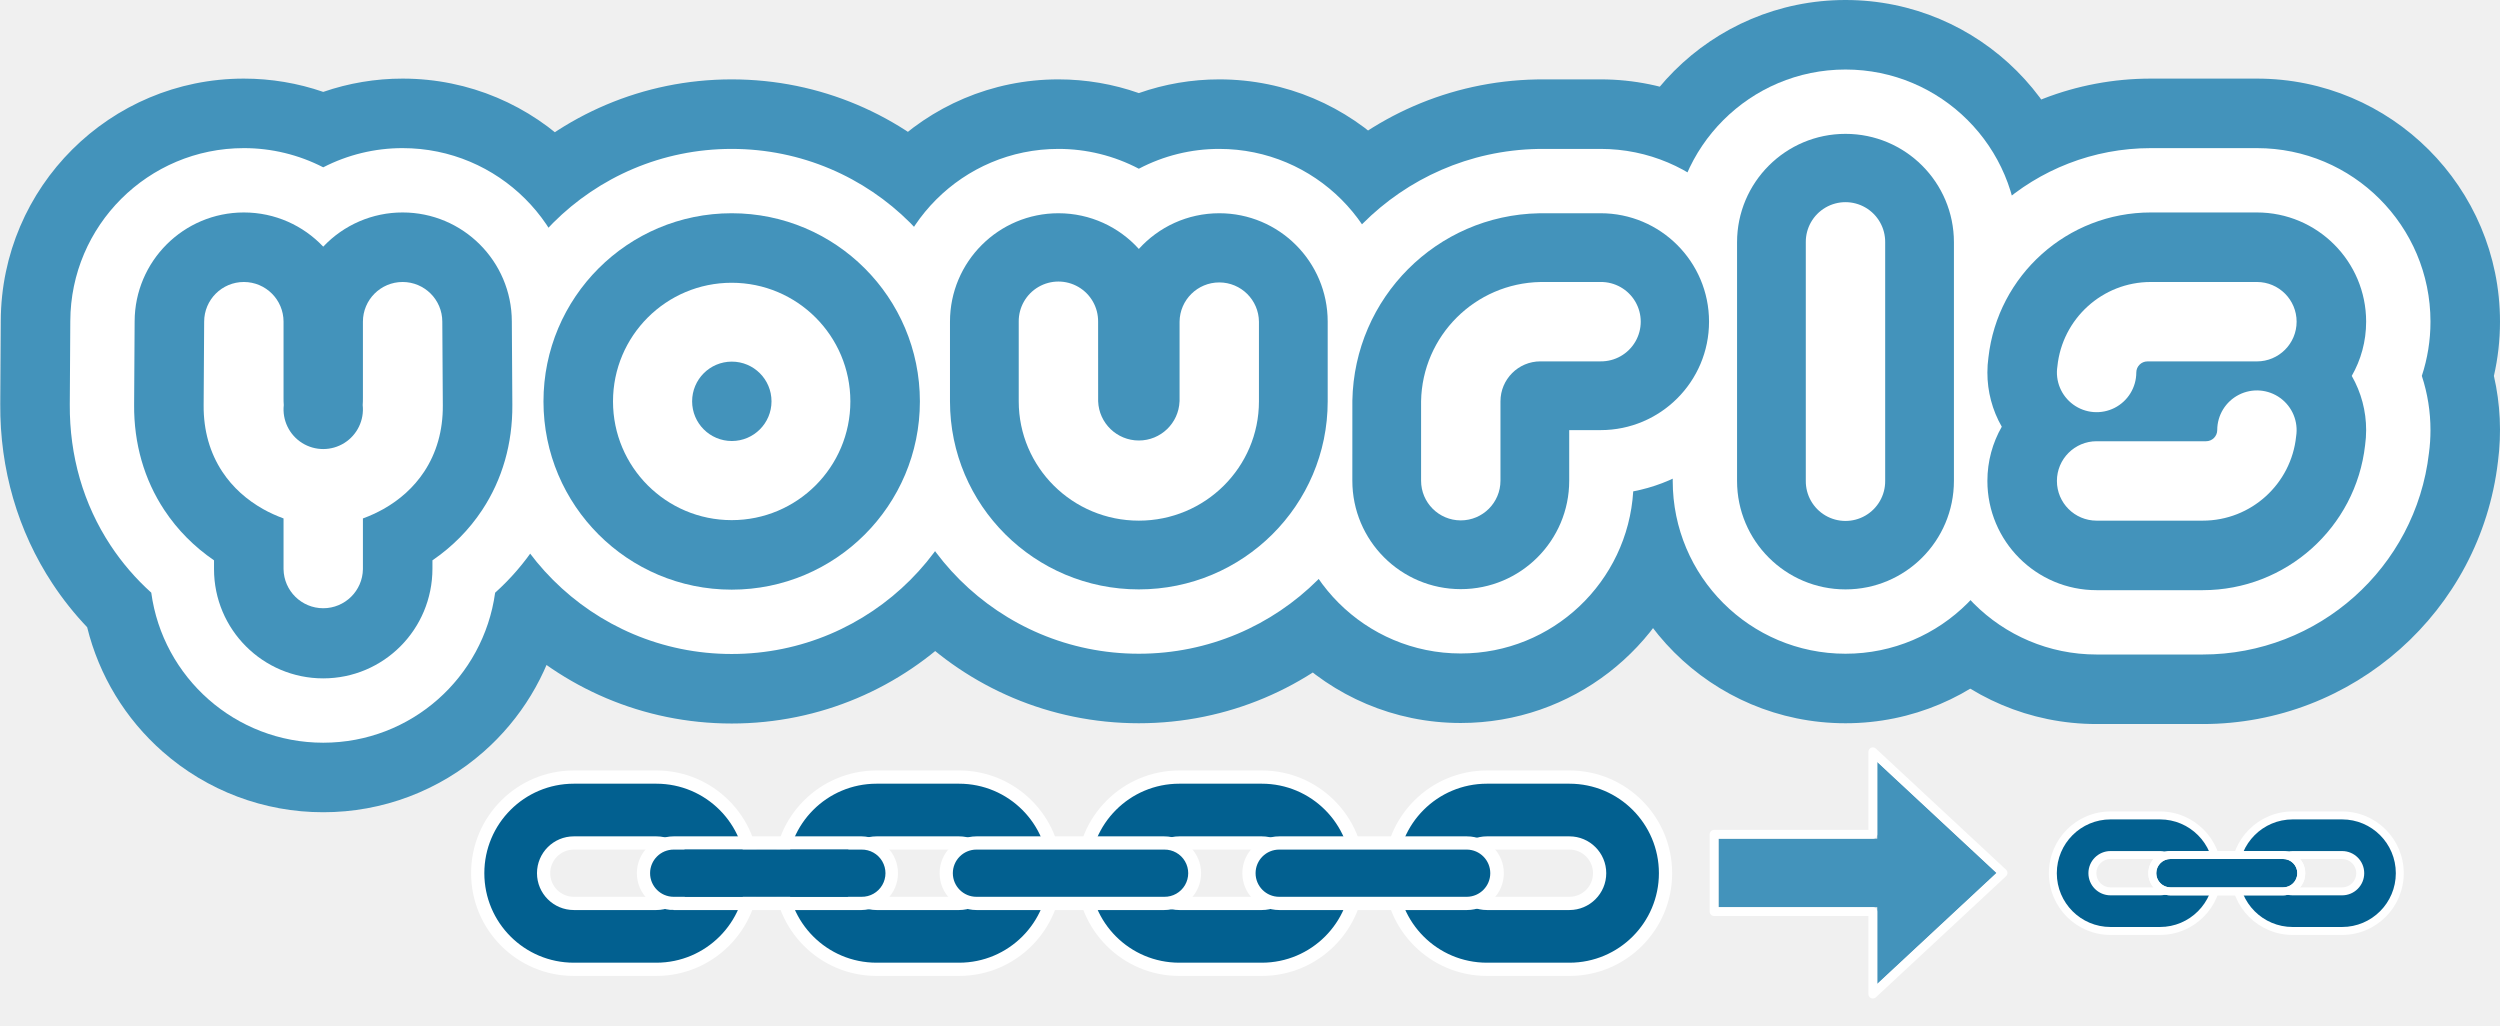
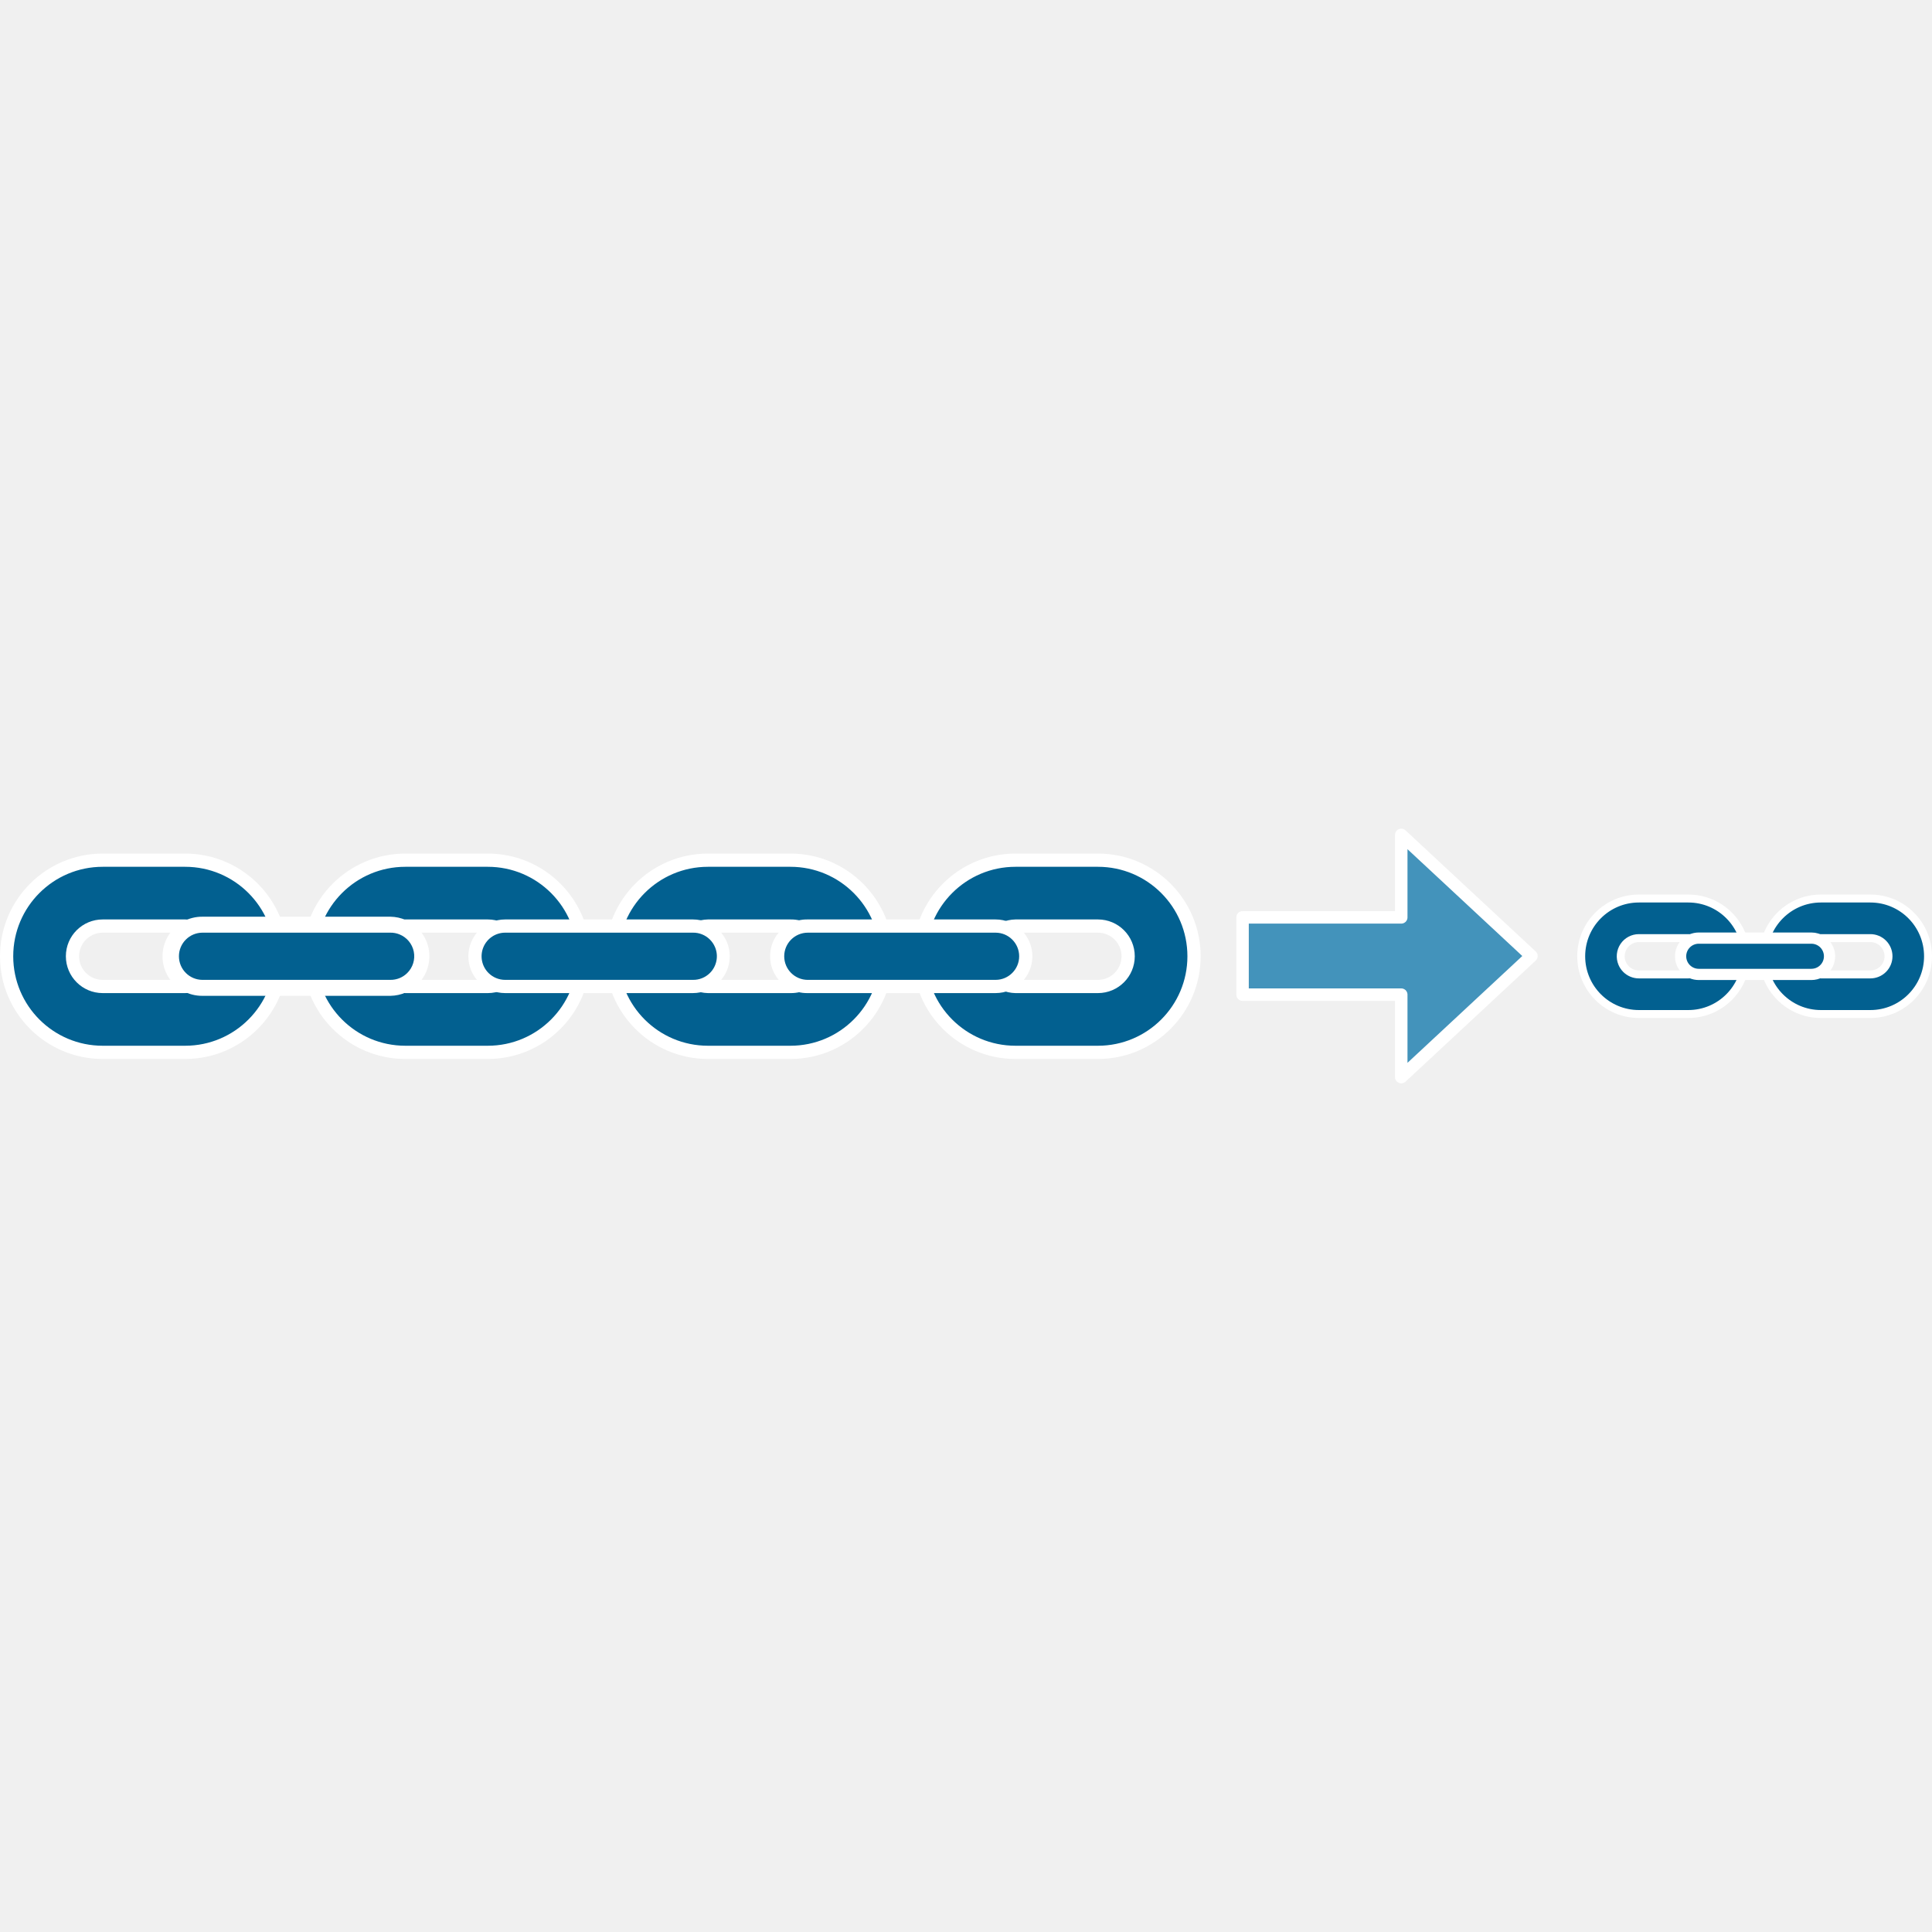
- <svg xmlns="http://www.w3.org/2000/svg" xmlns:xlink="http://www.w3.org/1999/xlink" width="512" height="210" viewBox="0 0 512 210">
+ <svg xmlns="http://www.w3.org/2000/svg" width="280" height="280" fill="none">
+   <g clip-path="url(#a)">
+     <path fill="#026090" fill-rule="evenodd" d="M15.185 124.456h11.35c7.805 0 14.133 6.328 14.133 14.133 0 7.806-6.328 14.133-14.133 14.133h-11.35c-7.805 0-14.132-6.327-14.132-14.133s6.327-14.133 14.132-14.133m0 9.066a5.065 5.065 0 0 0-5.068 5.067 5.067 5.067 0 0 0 5.068 5.068h11.35a5.07 5.07 0 0 0 3.583-8.651 5.07 5.07 0 0 0-3.583-1.484z" clip-rule="evenodd" />
+     <path fill="#fff" d="M14.883 125.623c-7.16 0-12.966 5.806-12.966 12.967s5.805 12.967 12.967 12.967h11.951c7.161 0 12.967-5.806 12.967-12.967s-5.806-12.967-12.967-12.967zm0-1.917h11.952c8.22 0 14.884 6.664 14.884 14.884s-6.664 14.883-14.884 14.883H14.883C6.663 153.473 0 146.809 0 138.589c0-8.219 6.664-14.882 14.884-14.882zm0 11.464a3.422 3.422 0 0 0-2.418 5.839 3.42 3.42 0 0 0 2.418 1.001h11.952a3.422 3.422 0 0 0 2.419-5.839 3.42 3.42 0 0 0-2.419-1.001zm0-1.917h11.952a5.336 5.336 0 1 1 0 10.674H14.883a5.34 5.34 0 0 1-5.337-5.337 5.337 5.337 0 0 1 5.337-5.337" />
+     <path fill="#026090" fill-rule="evenodd" d="M59.17 124.768h11.099c7.634 0 13.822 6.188 13.822 13.822s-6.188 13.822-13.822 13.822h-11.1c-7.633 0-13.822-6.189-13.822-13.823 0-7.633 6.189-13.821 13.823-13.821m0 8.865a4.958 4.958 0 0 0-4.58 6.853 4.96 4.96 0 0 0 4.58 3.06h11.099a4.957 4.957 0 1 0 0-9.913z" clip-rule="evenodd" />
+     <path fill="#fff" d="M58.743 125.623c-7.162 0-12.967 5.806-12.967 12.967s5.805 12.967 12.967 12.967h11.951c7.162 0 12.967-5.806 12.967-12.967s-5.805-12.967-12.967-12.967zm0-1.917h11.951c8.22 0 14.884 6.664 14.884 14.884s-6.663 14.883-14.884 14.883H58.743c-8.22 0-14.884-6.664-14.884-14.884 0-8.219 6.664-14.882 14.884-14.882zm0 11.464a3.421 3.421 0 0 0-2.419 5.839 3.42 3.42 0 0 0 2.419 1.001h11.951a3.422 3.422 0 0 0 2.419-5.839 3.42 3.42 0 0 0-2.419-1.001zm0-1.917h11.951a5.336 5.336 0 1 1 0 10.674H58.743a5.34 5.34 0 0 1-5.337-5.337 5.337 5.337 0 0 1 5.337-5.337" />
+     <path fill="#026090" fill-rule="evenodd" d="M102.904 124.456h11.349c7.806 0 14.134 6.328 14.134 14.133 0 7.806-6.328 14.133-14.134 14.133h-11.349c-7.805 0-14.132-6.327-14.132-14.133s6.327-14.133 14.132-14.133m0 9.066a5.065 5.065 0 0 0-5.068 5.067 5.067 5.067 0 0 0 5.068 5.068h11.349a5.068 5.068 0 0 0 0-10.135z" clip-rule="evenodd" />
+     <path fill="#fff" d="M102.603 125.623c-7.161 0-12.966 5.806-12.966 12.967s5.805 12.967 12.967 12.967h11.951c7.161 0 12.967-5.806 12.967-12.967s-5.806-12.967-12.967-12.967zm0-1.917h11.952c8.22 0 14.884 6.664 14.884 14.884s-6.664 14.883-14.884 14.883h-11.952c-8.22 0-14.883-6.664-14.883-14.884 0-8.219 6.664-14.882 14.884-14.882zm0 11.464c-.907 0-1.777.36-2.419 1.001a3.424 3.424 0 0 0 0 4.838 3.42 3.42 0 0 0 2.419 1.001h11.952a3.42 3.42 0 1 0 0-6.84zm0-1.917h11.952a5.338 5.338 0 1 1 0 10.674h-11.952a5.338 5.338 0 0 1 0-10.674" />
+     <path fill="#026090" fill-rule="evenodd" d="M147.573 124.71h11.146c7.666 0 13.88 6.214 13.88 13.879 0 7.666-6.214 13.881-13.88 13.881h-11.146c-7.666 0-13.881-6.215-13.881-13.88s6.215-13.881 13.881-13.881zm0 8.902a4.978 4.978 0 1 0 0 9.955h11.146c1.32 0 2.586-.524 3.519-1.458a4.973 4.973 0 0 0 0-7.039 4.98 4.98 0 0 0-3.519-1.458z" clip-rule="evenodd" />
+     <path fill="#fff" d="M147.17 125.623c-7.161 0-12.966 5.806-12.966 12.967s5.805 12.967 12.967 12.967h11.951c7.161 0 12.967-5.806 12.967-12.967s-5.806-12.967-12.967-12.967zm0-1.917h11.952c8.22 0 14.884 6.664 14.884 14.884s-6.664 14.883-14.884 14.883H147.17c-8.22 0-14.883-6.664-14.883-14.884 0-8.219 6.664-14.882 14.884-14.882zm0 11.464a3.42 3.42 0 1 0 0 6.84h11.952c.907 0 1.777-.36 2.419-1.001a3.424 3.424 0 0 0 0-4.838 3.42 3.42 0 0 0-2.419-1.001zm0-1.917h11.952a5.336 5.336 0 1 1 0 10.674H147.17a5.338 5.338 0 0 1 0-10.674" />
+     <path stroke="#fff" stroke-width="2.71" d="M29.354 142.968h27.21a4.379 4.379 0 0 0 0-8.757h-27.21a4.379 4.379 0 1 0 0 8.757Z" clip-rule="evenodd" />
+     <path fill="#026090" fill-rule="evenodd" d="M29.353 142.009h27.21a3.4 3.4 0 0 0 2.45-.984 3.418 3.418 0 0 0-1.125-5.61 3.4 3.4 0 0 0-1.324-.246H29.353a3.42 3.42 0 0 0-3.42 3.421 3.42 3.42 0 0 0 3.42 3.42z" clip-rule="evenodd" />
+     <path fill="#fff" d="M73.214 143.926a5.336 5.336 0 1 1 0-10.673h27.21a5.336 5.336 0 1 1 0 10.673z" />
+     <path fill="#026090" fill-rule="evenodd" d="M73.213 142.009h27.211a3.4 3.4 0 0 0 2.45-.984 3.415 3.415 0 0 0 .754-3.756 3.43 3.43 0 0 0-1.88-1.854 3.4 3.4 0 0 0-1.324-.246h-27.21a3.422 3.422 0 0 0-2.42 5.839 3.42 3.42 0 0 0 2.42 1.002z" clip-rule="evenodd" />
+     <path fill="#fff" d="M117.074 143.926a5.338 5.338 0 1 1 0-10.673h27.211a5.334 5.334 0 0 1 5.336 5.337 5.335 5.335 0 0 1-5.336 5.336z" />
+     <path fill="#026090" fill-rule="evenodd" d="M117.075 142.01h27.21a3.42 3.42 0 0 0 0-6.84h-27.21a3.42 3.42 0 1 0 0 6.841zm146.966-12.012h6.888c4.736 0 8.576 3.846 8.576 8.592 0 4.744-3.84 8.59-8.576 8.59h-6.888c-4.737 0-8.577-3.846-8.577-8.59 0-4.746 3.84-8.592 8.577-8.592m0 5.511a3.076 3.076 0 0 0-3.076 3.081 3.075 3.075 0 0 0 1.898 2.845c.373.155.773.235 1.178.235h6.888a3.07 3.07 0 0 0 2.175-.903 3.1 3.1 0 0 0 .9-2.177 3.09 3.09 0 0 0-1.898-2.846 3.1 3.1 0 0 0-1.177-.235z" clip-rule="evenodd" />
+     <path fill="#fff" d="M263.898 130.797c-4.296 0-7.78 3.489-7.78 7.793s3.484 7.793 7.78 7.793h7.171c4.297 0 7.781-3.489 7.781-7.793s-3.484-7.793-7.781-7.793zm0-1.152h7.171c4.933 0 8.93 4.004 8.93 8.945 0 4.94-3.997 8.944-8.93 8.944h-7.171c-4.932 0-8.929-4.004-8.929-8.944s3.997-8.945 8.929-8.945m0 6.89a2.05 2.05 0 0 0-2.051 2.055 2.053 2.053 0 0 0 2.051 2.055h7.171a2.053 2.053 0 0 0 1.896-2.841 2.04 2.04 0 0 0-1.11-1.113 2.1 2.1 0 0 0-.786-.157zm0-1.153h7.171a3.2 3.2 0 0 1 2.266.94 3.21 3.21 0 0 1 0 4.535 3.2 3.2 0 0 1-2.266.94h-7.171a3.2 3.2 0 0 1-1.226-.245 3.2 3.2 0 0 1-1.733-1.736 3.208 3.208 0 0 1 2.959-4.434" />
+     <path fill="#026090" fill-rule="evenodd" d="M237.757 130.247h6.688c4.6 0 8.328 3.735 8.328 8.343 0 4.607-3.728 8.342-8.328 8.342h-6.688c-4.6 0-8.328-3.735-8.328-8.342s3.728-8.343 8.328-8.343m0 5.351a2.98 2.98 0 0 0-2.986 2.992 2.99 2.99 0 0 0 2.986 2.991h6.688a3 3 0 0 0 2.113-.877 3 3 0 0 0 .874-2.114 3 3 0 0 0-.874-2.115 3 3 0 0 0-2.113-.877z" clip-rule="evenodd" />
+     <path fill="#fff" d="M237.515 130.797c-4.296 0-7.78 3.489-7.78 7.793s3.484 7.793 7.78 7.793h7.171c4.297 0 7.78-3.489 7.78-7.793s-3.483-7.793-7.78-7.793zm0-1.152h7.171c4.932 0 8.93 4.004 8.93 8.945 0 4.94-3.998 8.944-8.93 8.944h-7.171c-4.932 0-8.93-4.004-8.93-8.944s3.998-8.945 8.93-8.945m0 6.89a2.053 2.053 0 0 0-2.052 2.055 2.06 2.06 0 0 0 2.052 2.055h7.171a2.053 2.053 0 0 0 1.896-2.841 2.06 2.06 0 0 0-1.896-1.27zm0-1.153h7.171a3.2 3.2 0 0 1 2.266.941c.297.297.533.651.693 1.04.161.389.244.806.243 1.227a3.2 3.2 0 0 1-3.202 3.207h-7.171c-.421 0-.837-.083-1.226-.245a3.2 3.2 0 0 1-1.733-1.736 3.208 3.208 0 0 1 2.959-4.434" />
+     <path fill="#fff" d="M246.196 141.797a3.206 3.206 0 0 1-2.959-4.434 3.2 3.2 0 0 1 2.959-1.981h16.327a3.203 3.203 0 0 1 3.202 3.207 3.21 3.21 0 0 1-3.202 3.208z" />
+     <path fill="#026090" d="M246.197 140.645h16.327a2.054 2.054 0 0 0 1.896-2.841 2.07 2.07 0 0 0-1.11-1.113 2.1 2.1 0 0 0-.786-.157h-16.327c-1.133 0-2.051.92-2.051 2.056a2.05 2.05 0 0 0 2.051 2.055" />
+     <path stroke="#fff" stroke-width="1.626" d="M246.197 141.22h16.327a2.63 2.63 0 0 0 2.427-3.637 2.625 2.625 0 0 0-2.428-1.625h-16.326a2.63 2.63 0 0 0 0 5.262Z" clip-rule="evenodd" />
+     <path fill="#4393BB" d="M203.722 133.592h-23.001v9.922h23.001v11.125l17.289-16.086-17.289-16.086z" />
+     <path stroke="#fff" stroke-linecap="square" stroke-linejoin="round" stroke-width="1.806" d="M203.082 132.952h-23.001v11.2h23v11.953l1.075-.999 17.29-16.086.502-.468-.502-.467-17.29-16.087-1.075-.998v11.953z" />
+   </g>
  <defs>
-     <path d="M24.896 15.55h23.08c1.601 0 2.9-1.3 2.9-2.905a2.903 2.903 0 00-2.9-2.906h-23.08c-1.602 0-2.9 1.3-2.9 2.906a2.903 2.903 0 002.9 2.905z" id="a" />
-     <path id="b" d="M35.515 15.726H3v14.026h32.515v15.726L59.954 22.74 35.514 0z" />
+     <clipPath id="a">
+       <path fill="#fff" d="M0 0h280v280H0z" />
+     </clipPath>
  </defs>
-   <g fill="none" fill-rule="evenodd">
-     <path d="M121.616 119.57a64.31 64.31 0 01-7.095 8.91 49.85 49.85 0 01-15.462 25.467 49.586 49.586 0 01-32.864 12.399 49.639 49.639 0 01-32.886-12.412 49.755 49.755 0 01-15.46-25.481 64.31 64.31 0 01-7.07-8.883C3.63 108.748-.034 96.074.054 82.762L.16 65.697c.099-27.418 22.356-49.599 49.78-49.599 5.576 0 11.063.929 16.258 2.723a49.777 49.777 0 0116.257-2.723c27.425 0 49.682 22.18 49.781 49.599l.106 17.065c.087 13.312-3.576 25.986-10.726 36.808zm28.233 28.606c-36.428 0-65.959-29.531-65.959-65.96 0-36.428 29.53-65.959 65.96-65.959 36.427 0 65.958 29.531 65.958 65.96 0 36.428-29.53 65.959-65.959 65.959zm99.855-131.919c27.406 0 49.622 22.217 49.622 49.622v16.31c0 36.433-29.608 65.933-66.092 65.933-36.483 0-66.092-29.5-66.092-65.932V65.88c0-27.406 22.217-49.623 49.622-49.623 5.654 0 11.215.958 16.47 2.807a49.615 49.615 0 0116.47-2.807zm49.463 131.812c-27.408 0-49.622-22.218-49.622-49.633l.004-16.642c.678-36.01 29.399-64.848 65.143-65.525a66.91 66.91 0 011.266-.012h11.845c27.406 0 49.622 22.217 49.622 49.622a49.47 49.47 0 01-11.534 31.809 49.701 49.701 0 01-18.875 13.953c-5.793 21.075-25.098 36.428-47.85 36.428zM377.957 0c27.405 0 49.622 22.217 49.622 49.622V98.47c0 27.426-22.207 49.652-49.622 49.652-27.406 0-49.623-22.216-49.623-49.622V49.622C328.334 22.217 350.551 0 377.957 0zm73.158 148.282h-21.73c-27.494 0-49.781-22.29-49.781-49.785 0-3.753.42-7.475 1.248-11.103a49.864 49.864 0 01-.825-17.584c3.618-30.603 29.596-53.712 60.462-53.712h21.73c27.494 0 49.78 22.29 49.78 49.785 0 3.753-.42 7.475-1.248 11.102a49.864 49.864 0 01.826 17.585c-3.619 30.603-29.597 53.712-60.462 53.712z" fill="#4393BB" fill-rule="nonzero" />
-     <path d="M118.104 82.853c.07 10.485-2.772 20.399-8.367 28.868a50.206 50.206 0 01-8.334 9.667c-2.393 17.373-17.218 30.718-35.207 30.72-17.998-.002-32.87-13.38-35.218-30.733a50.205 50.205 0 01-8.319-9.654c-5.596-8.469-8.436-18.383-8.367-28.868l.106-17.088c.062-19.58 15.955-35.429 35.543-35.429a35.47 35.47 0 0116.257 3.93 35.47 35.47 0 0116.257-3.93c19.588 0 35.48 15.848 35.543 35.43l.106 17.087zm31.745 51.084c-28.564 0-51.72-23.156-51.72-51.72 0-28.565 23.156-51.721 51.72-51.721 28.565 0 51.72 23.156 51.72 51.72 0 28.565-23.155 51.721-51.72 51.721zm99.855-103.441c19.542 0 35.384 15.842 35.384 35.383v16.31c0 28.572-23.236 51.695-51.854 51.695-28.617 0-51.853-23.123-51.853-51.694V65.88c0-19.542 15.842-35.384 35.384-35.384a35.313 35.313 0 0116.47 4.06 35.311 35.311 0 0116.47-4.06zm49.463 103.335c-19.543 0-35.384-15.843-35.384-35.391l.005-16.51c.532-28.257 23.116-50.894 51.174-51.425.332-.006.664-.01.996-.01h11.845c19.542 0 35.384 15.843 35.384 35.384 0 17.258-12.355 31.63-28.703 34.754-1.129 18.524-16.51 33.198-35.317 33.198zm78.79-119.593c19.541 0 35.383 15.842 35.383 35.384V98.47c0 19.565-15.834 35.414-35.383 35.414-19.542 0-35.384-15.842-35.384-35.384V49.622c0-19.542 15.842-35.384 35.384-35.384zm119.805 73.85c0 1.58-.105 3.156-.314 4.719-2.728 23.461-22.634 41.236-46.333 41.236h-21.73c-19.63 0-35.543-15.915-35.543-35.546 0-3.817.607-7.556 1.772-11.103a35.53 35.53 0 01-1.772-11.101c0-1.58.105-3.157.314-4.72 2.728-23.461 22.633-41.237 46.333-41.237h21.73c19.63 0 35.543 15.916 35.543 35.547 0 3.816-.607 7.556-1.772 11.102a35.53 35.53 0 011.772 11.102z" fill="#FFF" fill-rule="nonzero" />
-     <path d="M481.64 76.986a22.265 22.265 0 012.946 11.101c0 1.034-.071 2.064-.213 3.082-1.9 16.838-16.17 29.698-33.258 29.698h-21.73c-12.354 0-22.367-10.017-22.367-22.37 0-4.04 1.071-7.831 2.945-11.103a22.265 22.265 0 01-2.945-11.101c0-1.034.071-2.064.212-3.082 1.9-16.839 16.17-29.699 33.259-29.699h21.73c12.354 0 22.367 10.017 22.367 22.37 0 4.041-1.071 7.832-2.945 11.104z" fill="#4393BB" fill-rule="nonzero" />
-     <path d="M454.09 88.087a8.129 8.129 0 1116.156 1.285c-.992 9.694-9.179 17.257-19.131 17.257h-21.73a8.13 8.13 0 01-8.129-8.132 8.13 8.13 0 018.13-8.132h22.42c1.258 0 2.28-1.02 2.284-2.278zm-16.576-11.794a8.129 8.129 0 11-16.157-1.285c.993-9.695 9.18-17.257 19.132-17.257h21.73a8.13 8.13 0 018.128 8.132 8.13 8.13 0 01-8.128 8.132h-22.42a2.285 2.285 0 00-2.285 2.278z" fill="#FFF" />
-     <path d="M355.749 49.622c0-12.265 9.943-22.208 22.208-22.208 12.265 0 22.207 9.943 22.207 22.208V98.47c0 12.295-9.942 22.238-22.207 22.238s-22.208-9.943-22.208-22.208V49.622z" fill="#4393BB" fill-rule="nonzero" />
-     <path d="M369.828 49.622a8.129 8.129 0 1116.257 0V98.5a8.129 8.129 0 11-16.257-.053V49.622z" fill="#FFF" />
-     <path d="M321.375 98.448c0 12.265-9.943 22.207-22.208 22.207-12.265 0-22.208-9.943-22.208-22.212l.005-16.388c.397-21.079 17.298-37.98 38.247-38.376.249-.005.498-.007.747-.007h11.845c12.265 0 22.208 9.942 22.208 22.207s-9.943 22.208-22.208 22.208h-6.427l-.001 10.361z" fill="#4393BB" fill-rule="nonzero" />
-     <path d="M307.296 98.447l.001-16.257a8.182 8.182 0 018.183-8.182h12.323a8.129 8.129 0 100-16.257h-11.845c-.16 0-.32.001-.48.004-13.383.254-24.188 11.027-24.44 24.408v16.284a8.129 8.129 0 0016.258 0z" fill="#FFF" />
-     <g>
-       <path d="M249.704 43.672c12.265 0 22.208 9.942 22.208 22.207v16.31c0 21.294-17.337 38.52-38.678 38.52-21.34 0-38.677-17.226-38.677-38.52V65.88c0-12.265 9.943-22.207 22.208-22.207 6.532 0 12.406 2.82 16.47 7.31 4.063-4.49 9.937-7.31 16.47-7.31z" fill="#4393BB" fill-rule="nonzero" />
-       <path d="M241.576 82.19h-.006a8.341 8.341 0 01-16.67 0l-.007-16.31a8.129 8.129 0 10-16.257 0v16.31c0 13.497 11.013 24.439 24.598 24.439 13.586 0 24.599-10.942 24.599-24.44V65.88a8.129 8.129 0 00-16.257 0v16.31z" fill="#FFF" />
-     </g>
-     <g>
-       <path d="M149.85 120.761c-21.289 0-38.546-17.257-38.546-38.545 0-21.287 17.257-38.544 38.545-38.544s38.545 17.257 38.545 38.544c0 21.288-17.257 38.545-38.545 38.545z" fill="#4393BB" fill-rule="nonzero" />
-       <path d="M149.85 106.523c-13.425 0-24.307-10.883-24.307-24.307s10.882-24.306 24.306-24.306c13.424 0 24.306 10.882 24.306 24.306 0 13.424-10.882 24.307-24.306 24.307zm.026-16.204a8.129 8.129 0 100-16.258 8.129 8.129 0 000 16.258z" fill="#FFF" />
-     </g>
-     <g>
-       <path d="M82.455 43.512c12.335 0 22.337 9.985 22.367 22.313l.106 17.113c.053 7.883-2.037 15.242-6.184 21.52-2.704 4.091-6.145 7.533-10.18 10.299v1.686c0 12.473-10.012 22.487-22.367 22.488-12.353 0-22.366-10.014-22.366-22.367v-1.807c-4.035-2.766-7.475-6.208-10.179-10.3-4.148-6.277-6.237-13.636-6.184-21.52l.106-17.112c.03-12.328 10.032-22.313 22.367-22.313 6.404 0 12.18 2.692 16.257 7.005a22.304 22.304 0 0116.257-7.005z" fill="#4393BB" fill-rule="nonzero" />
-       <path d="M58.07 116.564a8.129 8.129 0 0016.256 0v-10.387a29.353 29.353 0 004.202-1.926c3.337-1.887 6.195-4.403 8.336-7.642 2.533-3.834 3.861-8.412 3.826-13.579l-.106-17.15a8.129 8.129 0 10-16.258 0V81.5c.004.537-.01 1.017-.047 1.455a8.129 8.129 0 11-16.162 0 16.127 16.127 0 01-.047-1.456V65.88a8.129 8.129 0 10-16.258 0l-.106 17.151c-.035 5.167 1.293 9.745 3.826 13.579 2.14 3.24 4.999 5.755 8.336 7.642 1.32.746 2.757 1.39 4.202 1.926v10.387z" fill="#FFF" />
-     </g>
-     <g>
-       <path d="M117.946 158.852h16.043c11.034 0 19.979 8.945 19.979 19.979 0 11.034-8.945 19.978-19.979 19.978h-16.043c-11.034 0-19.978-8.944-19.978-19.978s8.944-19.979 19.978-19.979zm0 12.815a7.164 7.164 0 100 14.328h16.043a7.164 7.164 0 000-14.328h-16.043z" fill="#026090" />
-       <path d="M117.52 160.501c-10.123 0-18.329 8.207-18.329 18.33 0 10.123 8.206 18.33 18.33 18.33h16.894c10.123 0 18.33-8.207 18.33-18.33 0-10.123-8.207-18.33-18.33-18.33H117.52zm0-2.71h16.895c11.62 0 21.04 9.42 21.04 21.04s-9.42 21.039-21.04 21.039H117.52c-11.62 0-21.039-9.42-21.039-21.04 0-11.619 9.42-21.038 21.04-21.038zm0 16.205a4.835 4.835 0 000 9.67h16.895a4.835 4.835 0 100-9.67H117.52zm0-2.71h16.895a7.544 7.544 0 010 15.089H117.52a7.544 7.544 0 010-15.089z" fill="#FFF" fill-rule="nonzero" />
-       <path d="M180.123 159.292h15.69c10.791 0 19.539 8.748 19.539 19.539 0 10.79-8.748 19.539-19.539 19.539h-15.69c-10.791 0-19.54-8.748-19.54-19.54 0-10.79 8.749-19.538 19.54-19.538zm0 12.532a7.006 7.006 0 100 14.013h15.69a7.006 7.006 0 100-14.013h-15.69z" fill="#026090" />
-       <path d="M179.52 160.501c-10.123 0-18.329 8.207-18.329 18.33 0 10.123 8.206 18.33 18.33 18.33h16.894c10.123 0 18.33-8.207 18.33-18.33 0-10.123-8.207-18.33-18.33-18.33H179.52zm0-2.71h16.895c11.62 0 21.04 9.42 21.04 21.04s-9.42 21.039-21.04 21.039H179.52c-11.62 0-21.039-9.42-21.039-21.04 0-11.619 9.42-21.038 21.04-21.038zm0 16.205a4.835 4.835 0 000 9.67h16.895a4.835 4.835 0 100-9.67H179.52zm0-2.71h16.895a7.544 7.544 0 010 15.089H179.52a7.544 7.544 0 010-15.089z" fill="#FFF" fill-rule="nonzero" />
-       <path d="M241.946 158.852h16.043c11.034 0 19.979 8.945 19.979 19.979 0 11.034-8.945 19.978-19.979 19.978h-16.043c-11.034 0-19.978-8.944-19.978-19.978s8.944-19.979 19.978-19.979zm0 12.815a7.164 7.164 0 100 14.328h16.043a7.164 7.164 0 000-14.328h-16.043z" fill="#026090" />
-       <path d="M241.52 160.501c-10.123 0-18.329 8.207-18.329 18.33 0 10.123 8.206 18.33 18.33 18.33h16.894c10.123 0 18.33-8.207 18.33-18.33 0-10.123-8.207-18.33-18.33-18.33H241.52zm0-2.71h16.895c11.62 0 21.04 9.42 21.04 21.04s-9.42 21.039-21.04 21.039H241.52c-11.62 0-21.039-9.42-21.039-21.04 0-11.619 9.42-21.038 21.04-21.038zm0 16.205a4.835 4.835 0 000 9.67h16.895a4.835 4.835 0 100-9.67H241.52zm0-2.71h16.895a7.544 7.544 0 010 15.089H241.52a7.544 7.544 0 010-15.089z" fill="#FFF" fill-rule="nonzero" />
-       <path d="M305.09 159.21h15.756c10.837 0 19.622 8.784 19.622 19.62 0 10.837-8.785 19.622-19.622 19.622H305.09c-10.836 0-19.621-8.785-19.621-19.621 0-10.837 8.785-19.622 19.621-19.622zm0 12.585a7.036 7.036 0 100 14.072h15.756a7.036 7.036 0 000-14.072H305.09z" fill="#026090" />
-       <path d="M304.52 160.501c-10.123 0-18.329 8.207-18.329 18.33 0 10.123 8.206 18.33 18.33 18.33h16.894c10.123 0 18.33-8.207 18.33-18.33 0-10.123-8.207-18.33-18.33-18.33H304.52zm0-2.71h16.895c11.62 0 21.04 9.42 21.04 21.04s-9.42 21.039-21.04 21.039H304.52c-11.62 0-21.039-9.42-21.039-21.04 0-11.619 9.42-21.038 21.04-21.038zm0 16.205a4.835 4.835 0 000 9.67h16.895a4.835 4.835 0 100-9.67H304.52zm0-2.71h16.895a7.544 7.544 0 010 15.089H304.52a7.544 7.544 0 010-15.089z" fill="#FFF" fill-rule="nonzero" />
-       <path d="M137.975 185.02h38.465a6.19 6.19 0 000-12.379h-38.465a6.19 6.19 0 000 12.38z" stroke="#FFF" stroke-width="2.71" />
-       <path d="M137.975 183.665h38.465a4.835 4.835 0 100-9.669h-38.465a4.835 4.835 0 000 9.67z" fill="#026090" />
-       <path d="M199.976 186.375a7.544 7.544 0 010-15.088h38.465a7.544 7.544 0 110 15.088h-38.465z" fill="#FFF" fill-rule="nonzero" />
-       <path d="M199.976 183.665h38.465a4.835 4.835 0 100-9.669h-38.465a4.835 4.835 0 000 9.67z" fill="#026090" />
-       <path d="M199.976 183.665h38.465a4.835 4.835 0 100-9.669h-38.465a4.835 4.835 0 000 9.67z" />
-       <path d="M261.977 186.375a7.544 7.544 0 110-15.088h38.465a7.544 7.544 0 010 15.088h-38.465z" fill="#FFF" fill-rule="nonzero" />
-       <path d="M261.977 183.665h38.465a4.835 4.835 0 000-9.669h-38.465a4.835 4.835 0 000 9.67z" />
-       <path d="M261.977 183.665h38.465a4.835 4.835 0 000-9.669h-38.465a4.835 4.835 0 000 9.67z" fill="#026090" />
-       <g>
-         <path d="M469.73 166.686h9.736c6.696 0 12.124 5.437 12.124 12.145 0 6.707-5.428 12.144-12.124 12.144h-9.737c-6.696 0-12.124-5.437-12.124-12.144 0-6.708 5.428-12.145 12.124-12.145zm0 7.79a4.351 4.351 0 00-4.348 4.355 4.351 4.351 0 004.347 4.355h9.737a4.351 4.351 0 004.347-4.355 4.351 4.351 0 00-4.347-4.355h-9.737z" fill="#026090" />
-         <path d="M469.529 167.815c-6.074 0-10.998 4.932-10.998 11.016s4.924 11.016 10.998 11.016h10.137c6.074 0 10.998-4.932 10.998-11.016s-4.924-11.016-10.998-11.016h-10.137zm0-1.629h10.137c6.972 0 12.623 5.661 12.623 12.645 0 6.983-5.651 12.644-12.623 12.644h-10.137c-6.972 0-12.623-5.66-12.623-12.644s5.651-12.645 12.623-12.645zm0 9.74c-1.602 0-2.9 1.3-2.9 2.905a2.903 2.903 0 002.9 2.905h10.137c1.602 0 2.9-1.3 2.9-2.905a2.903 2.903 0 00-2.9-2.906h-10.137zm0-1.63h10.137a4.53 4.53 0 014.527 4.535 4.53 4.53 0 01-4.527 4.534h-10.137a4.53 4.53 0 01-4.527-4.534 4.53 4.53 0 014.527-4.534z" fill="#FFF" fill-rule="nonzero" />
-         <path d="M432.574 167.038h9.454c6.502 0 11.773 5.28 11.773 11.793 0 6.513-5.27 11.793-11.773 11.793h-9.454c-6.502 0-11.773-5.28-11.773-11.793 0-6.513 5.271-11.793 11.773-11.793zm0 7.564a4.225 4.225 0 00-4.221 4.229 4.225 4.225 0 004.221 4.228h9.454a4.225 4.225 0 004.222-4.228 4.225 4.225 0 00-4.222-4.229h-9.454z" fill="#026090" />
-         <path d="M432.233 167.815c-6.074 0-10.998 4.932-10.998 11.016s4.924 11.016 10.998 11.016h10.137c6.074 0 10.997-4.932 10.997-11.016s-4.923-11.016-10.997-11.016h-10.137zm0-1.629h10.137c6.971 0 12.623 5.661 12.623 12.645 0 6.983-5.652 12.644-12.623 12.644h-10.137c-6.972 0-12.624-5.66-12.624-12.644s5.652-12.645 12.624-12.645zm0 9.74c-1.602 0-2.901 1.3-2.901 2.905a2.903 2.903 0 002.9 2.905h10.138c1.602 0 2.9-1.3 2.9-2.905a2.903 2.903 0 00-2.9-2.906h-10.137zm0-1.63h10.137a4.53 4.53 0 014.526 4.535 4.53 4.53 0 01-4.526 4.534h-10.137a4.53 4.53 0 01-4.527-4.534 4.53 4.53 0 014.527-4.534z" fill="#FFF" fill-rule="nonzero" />
-         <path d="M444.505 183.365a4.53 4.53 0 01-4.526-4.534 4.53 4.53 0 014.526-4.534h23.08a4.53 4.53 0 014.526 4.534 4.53 4.53 0 01-4.526 4.534h-23.08z" fill="#FFF" fill-rule="nonzero" />
-         <g transform="translate(419.61 166.186)">
-           <use fill="#026090" xlink:href="#a" />
-           <path stroke="#FFF" stroke-width="1.626" d="M24.896 16.363h23.08a3.716 3.716 0 003.713-3.718 3.716 3.716 0 00-3.714-3.719H24.896a3.716 3.716 0 00-3.714 3.719 3.716 3.716 0 003.714 3.718z" />
-         </g>
-       </g>
-       <g fill-rule="nonzero">
-         <path d="M381.463 171.818v-12.38c0-2.923 3.486-4.442 5.627-2.45l24.44 22.74a3.347 3.347 0 010 4.9l-24.44 22.74c-2.14 1.991-5.627.473-5.627-2.451v-12.38h-29.167a3.347 3.347 0 01-3.348-3.346v-14.026a3.347 3.347 0 013.348-3.347h29.167z" />
-         <g stroke-linecap="square" stroke-linejoin="round" transform="translate(348.948 156.039)">
-           <use fill="#4393BB" fill-rule="evenodd" xlink:href="#b" />
-           <path stroke="#FFF" stroke-width="1.806" d="M34.611 14.823H2.097v15.832H34.61v16.897l1.519-1.413L60.57 23.4l.71-.661-.71-.661L36.13-.662 34.61-2.073v16.897z" />
-         </g>
-       </g>
-     </g>
-   </g>
</svg>
